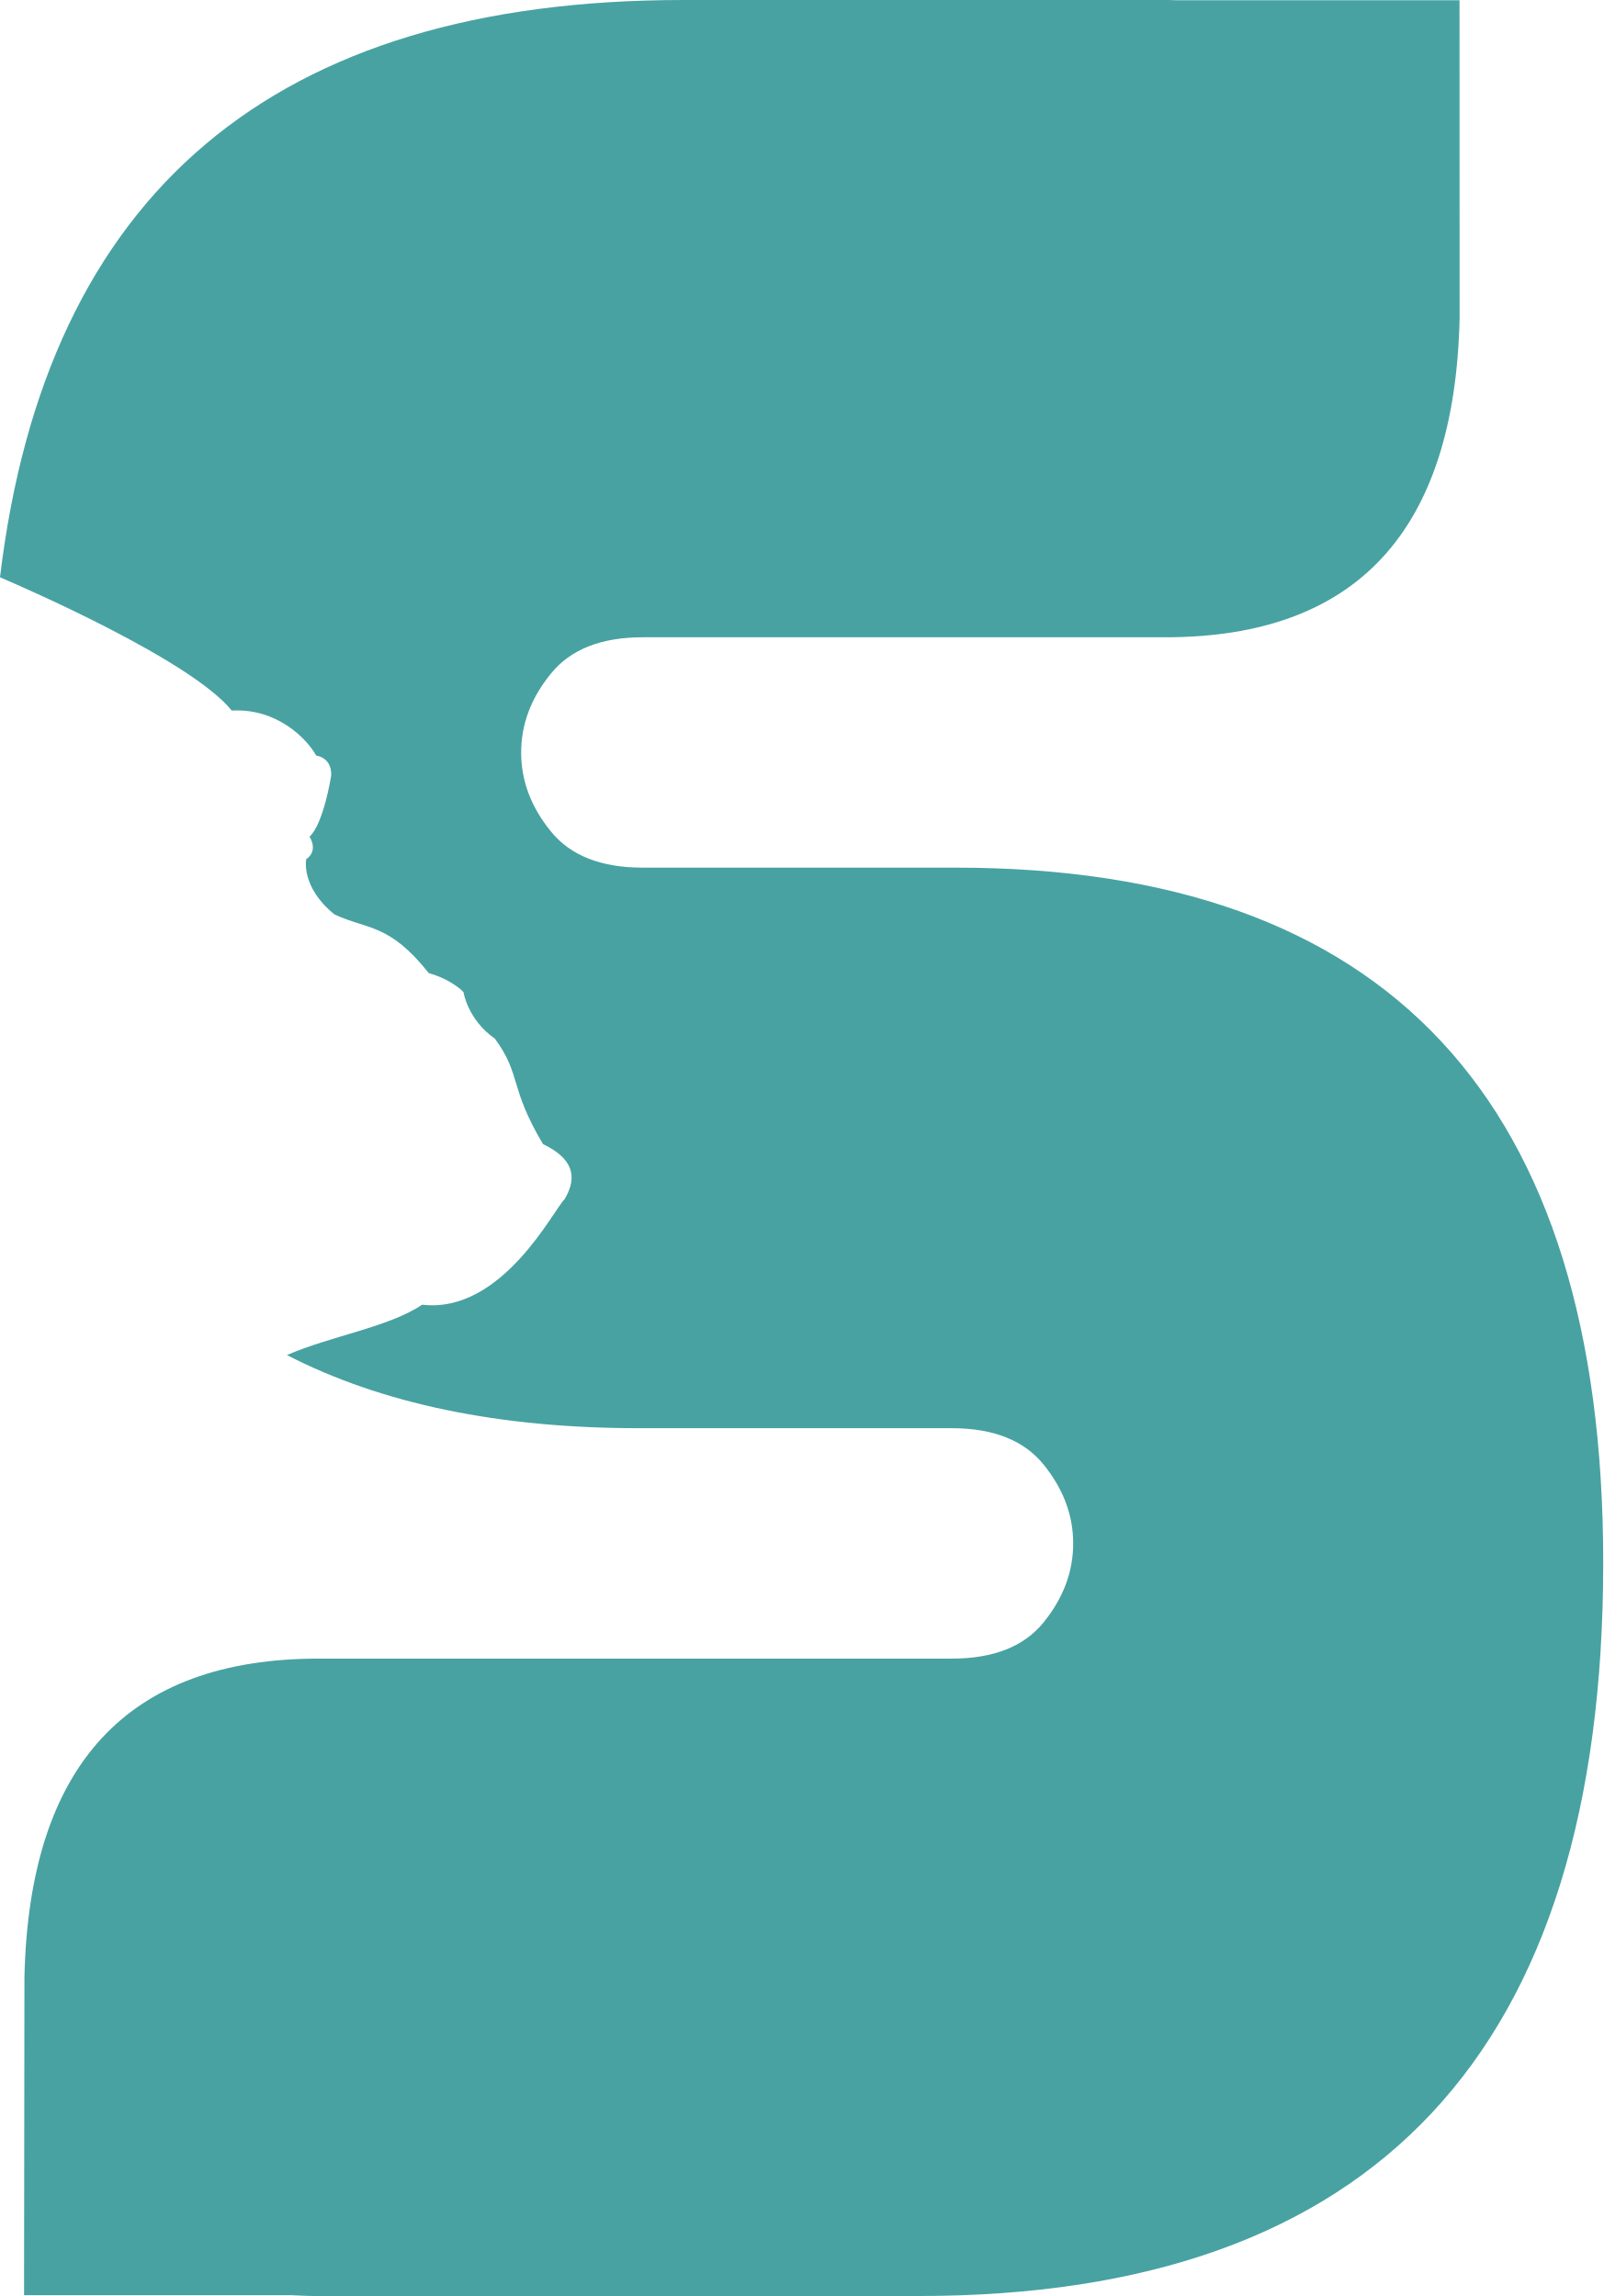
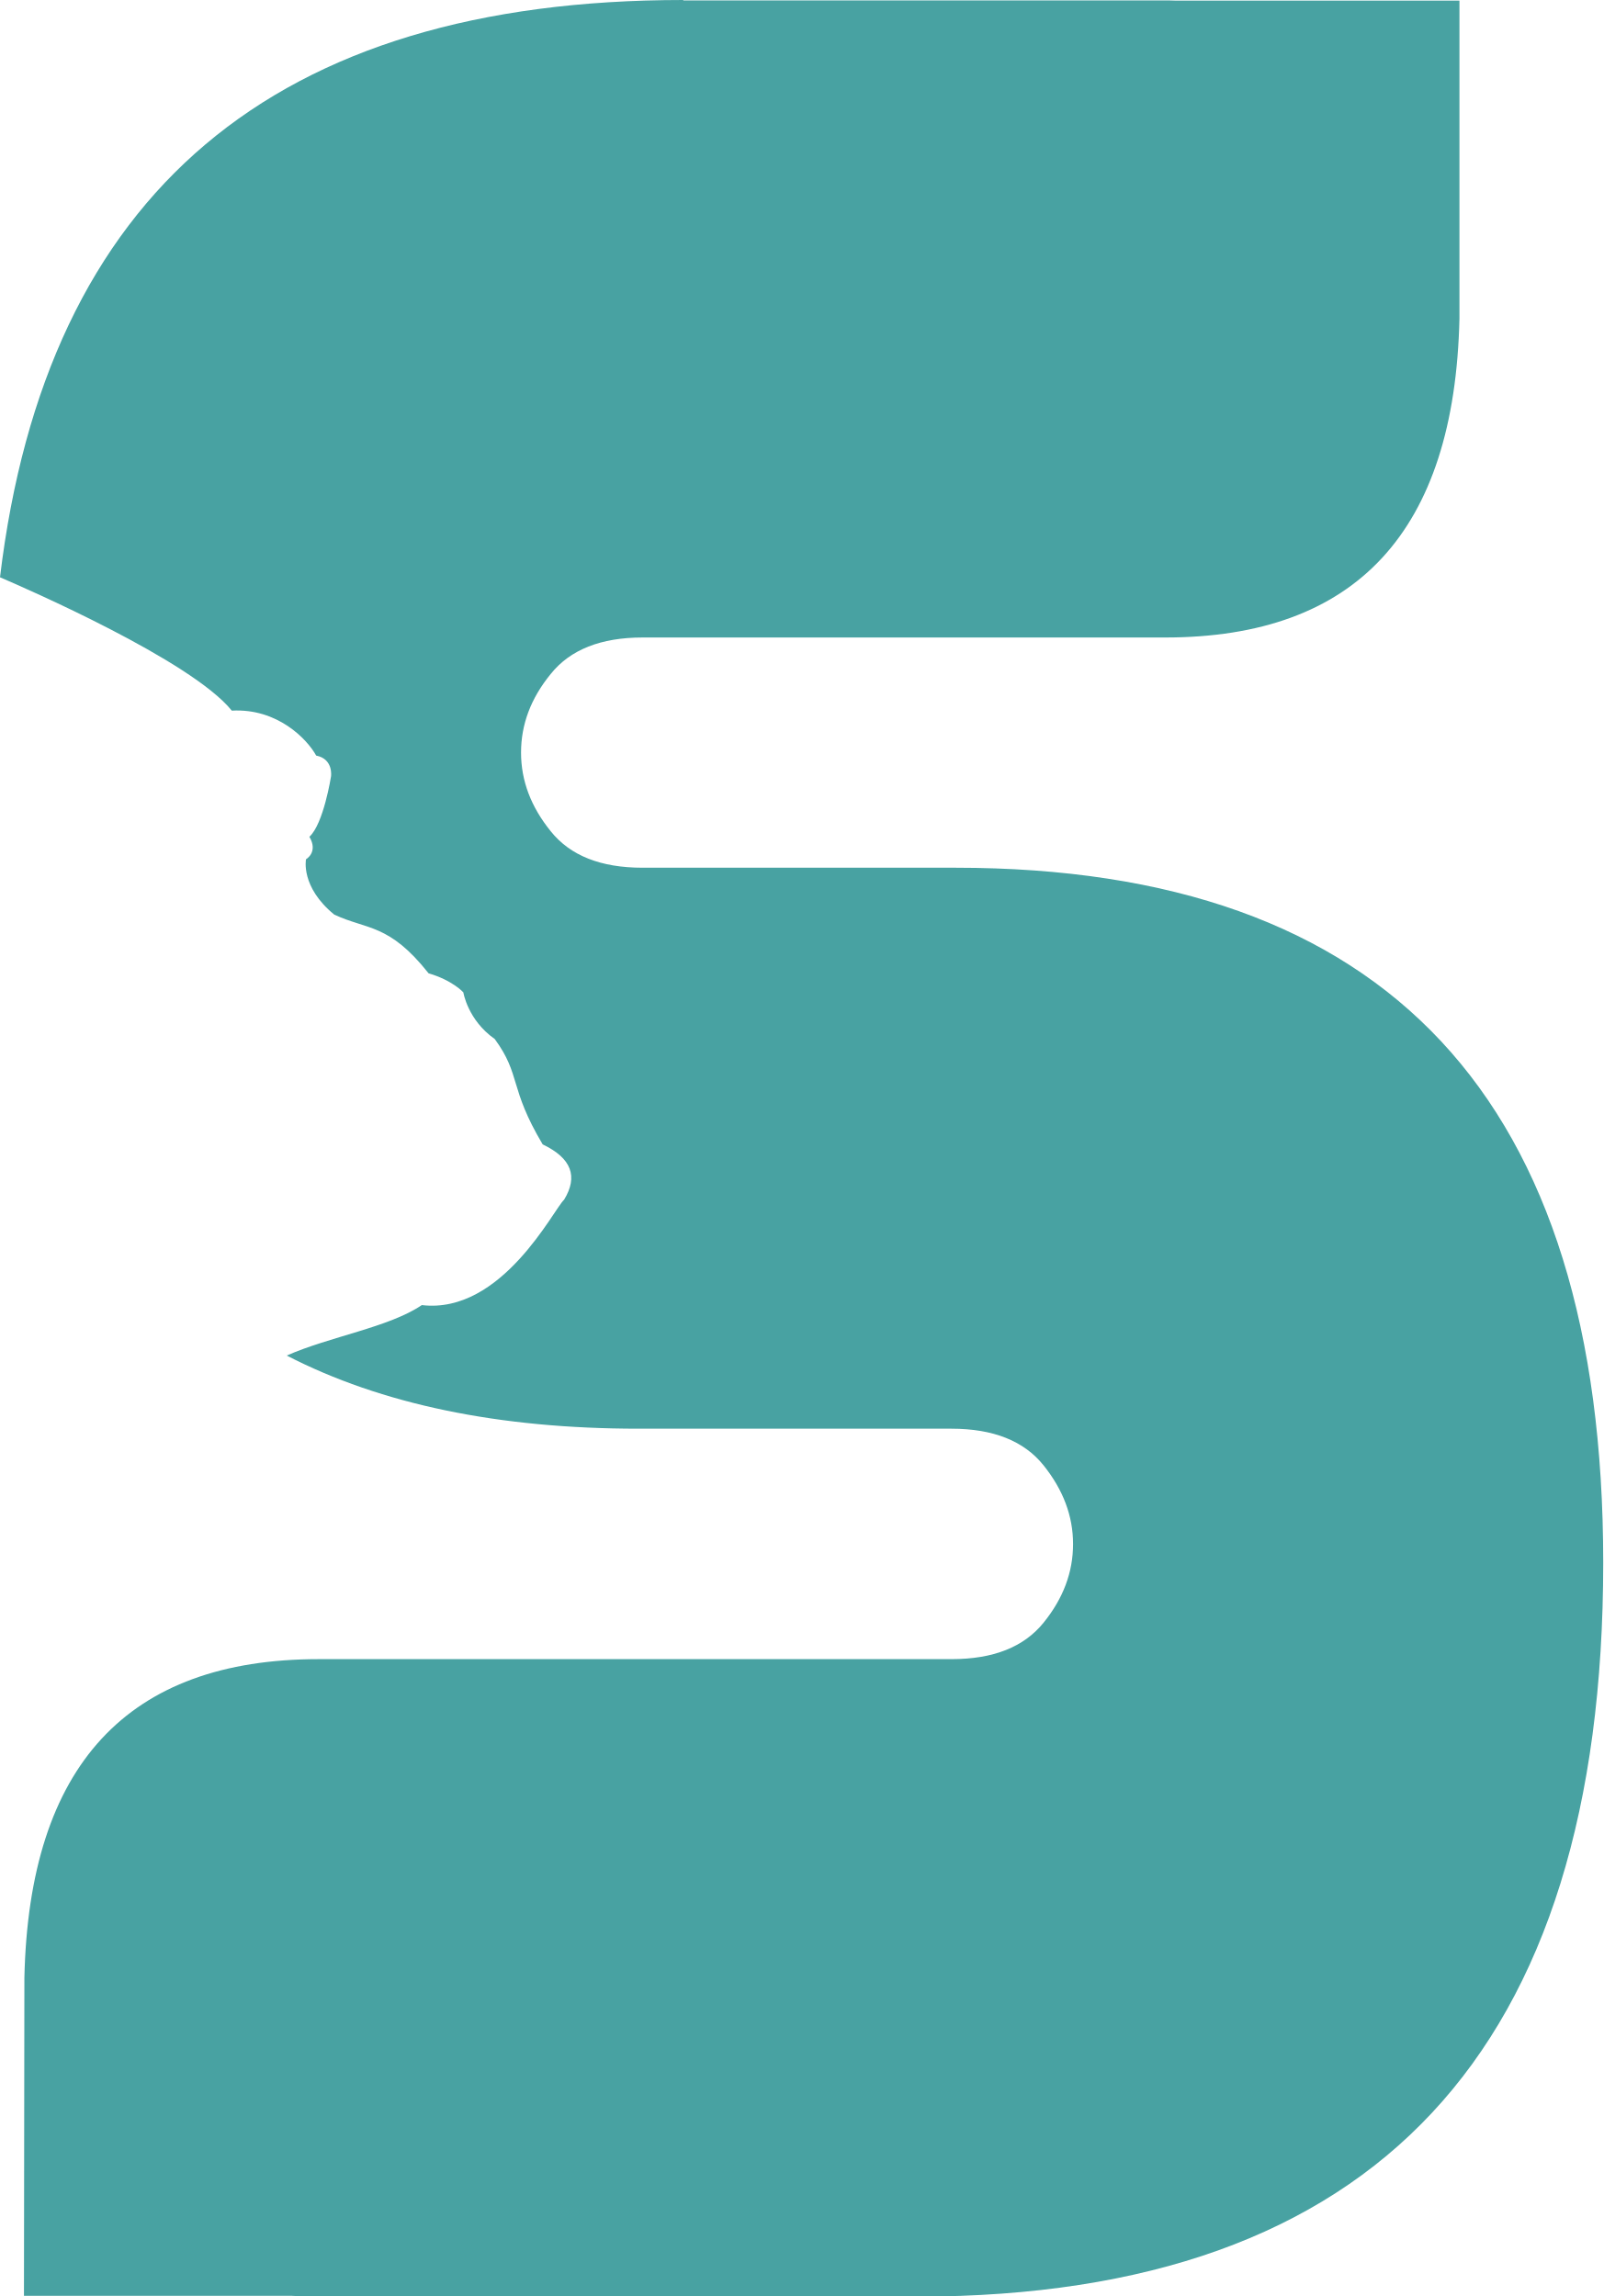
- <svg xmlns="http://www.w3.org/2000/svg" width="756px" height="1083px" viewBox="0 0 756 1083" version="1.1">
-   <g id="hero-home" stroke="none" stroke-width="1" fill="none" fill-rule="evenodd">
-     <path d="M303.043,409.257 C283.378,409.257 268.934,403.555 259.703,392.085 C250.379,380.616 245.752,368.252 245.752,354.946 C245.752,341.668 250.379,329.304 259.703,317.833 C268.934,306.362 283.378,300.596 303.043,300.596 L549.488,300.596 C639.682,300.596 685.96,250.526 688.278,150.271 L688.278,144.849 C688.278,144.528 688.262,96.285 688.23,0.119 L554.663,0.119 C553.495,0.102 552.411,0 551.225,0 L322.151,0 C129.176,0 21.772,90.753 0,272.297 C11.862,277.372 90.171,311.475 109.276,335.172 C130.756,333.954 144.79,348.621 149.084,356.358 C157.3,357.977 156.121,366.14 156.121,366.14 C156.121,366.14 152.607,388.532 145.966,394.647 C150.272,401.968 144.4,405.232 144.4,405.232 C144.4,405.232 141.67,418.267 157.674,431.3 C173.292,438.634 183.437,435.37 202.184,458.993 C213.487,462.256 218.562,467.97 218.562,467.97 C218.562,467.97 220.521,480.993 233.401,489.958 C245.9,507.062 240.042,512.764 256.047,539.662 C269.693,546.168 272.82,554.73 266.189,565.718 C261.51,569.788 236.915,619.905 199.046,615.411 C183.551,625.941 155.755,630.237 135.3,639.167 C179.928,662.156 235.257,673.663 301.309,673.663 L448.791,673.663 C468.504,673.663 482.943,679.432 492.2,690.925 C501.431,702.394 506.06,714.736 506.06,728.039 C506.06,741.344 501.431,753.684 492.2,765.155 C482.943,776.648 468.504,782.347 448.791,782.347 L150.329,782.347 C60.111,782.347 13.77,832.474 11.521,932.662 L11.343,1082.614 L137.293,1082.614 C141.022,1082.787 144.716,1083 148.616,1083 L433.218,1083 C648.361,1083 756,967.741 756,737.095 C756,518.587 654.169,409.257 450.594,409.257 L303.043,409.257 Z" id="Mask" fill="#48A2A2" />
-   </g>
+ <svg xmlns="http://www.w3.org/2000/svg" version="1.1" id="Layer_1" x="0px" y="0px" viewBox="0 0 756 1083" style="enable-background:new 0 0 756 1083;" xml:space="preserve">
+   <style type="text/css">
+ 	.st0{fill:#48A2A2;}
+ </style>
+   <path class="st0" d="M322.2,0C129.2,0,21.8,90.8,0,272.3c11.9,5.1,90.2,39.2,109.3,62.9c21.5-1.2,35.5,13.4,39.8,21.2  c8.2,1.6,7,9.8,7,9.8s-3.5,22.4-10.2,28.5c4.3,7.3-1.6,10.6-1.6,10.6s-2.7,13,13.3,26.1c15.6,7.3,25.8,4.1,44.5,27.7  c11.3,3.3,16.4,9,16.4,9s2,13,14.8,22c12.5,17.1,6.6,22.8,22.6,49.7c13.6,6.5,16.8,15.1,10.1,26.1c-4.7,4.1-29.3,54.2-67.1,49.7  c-15.5,10.5-43.3,14.8-63.7,23.8c44.6,23,100,34.5,166,34.5h147.5c19.7,0,34.2,5.8,43.4,17.3c9.2,11.5,13.9,23.8,13.9,37.1  c0,13.3-4.6,25.6-13.9,37.1c-9.3,11.5-23.7,17.2-43.4,17.2H150.3c-90.2,0-136.6,50.1-138.8,150.3l-0.2,150h125.9  c3.7,0.2,7.4,0.4,11.3,0.4h284.6C648.4,1083,756,967.7,756,737.1c0-218.5-101.8-327.8-305.4-327.8l-147.6,0  c-19.7,0-34.1-5.7-43.3-17.2c-9.3-11.5-14-23.8-14-37.1c0-13.3,4.6-25.6,14-37.1c9.2-11.5,23.7-17.2,43.3-17.2h246.4  c90.2,0,136.5-50.1,138.8-150.3v-5.4c0-0.3,0-48.6,0-144.7H554.7c-1.2,0-2.3-0.1-3.4-0.1H322.2" />
</svg>
